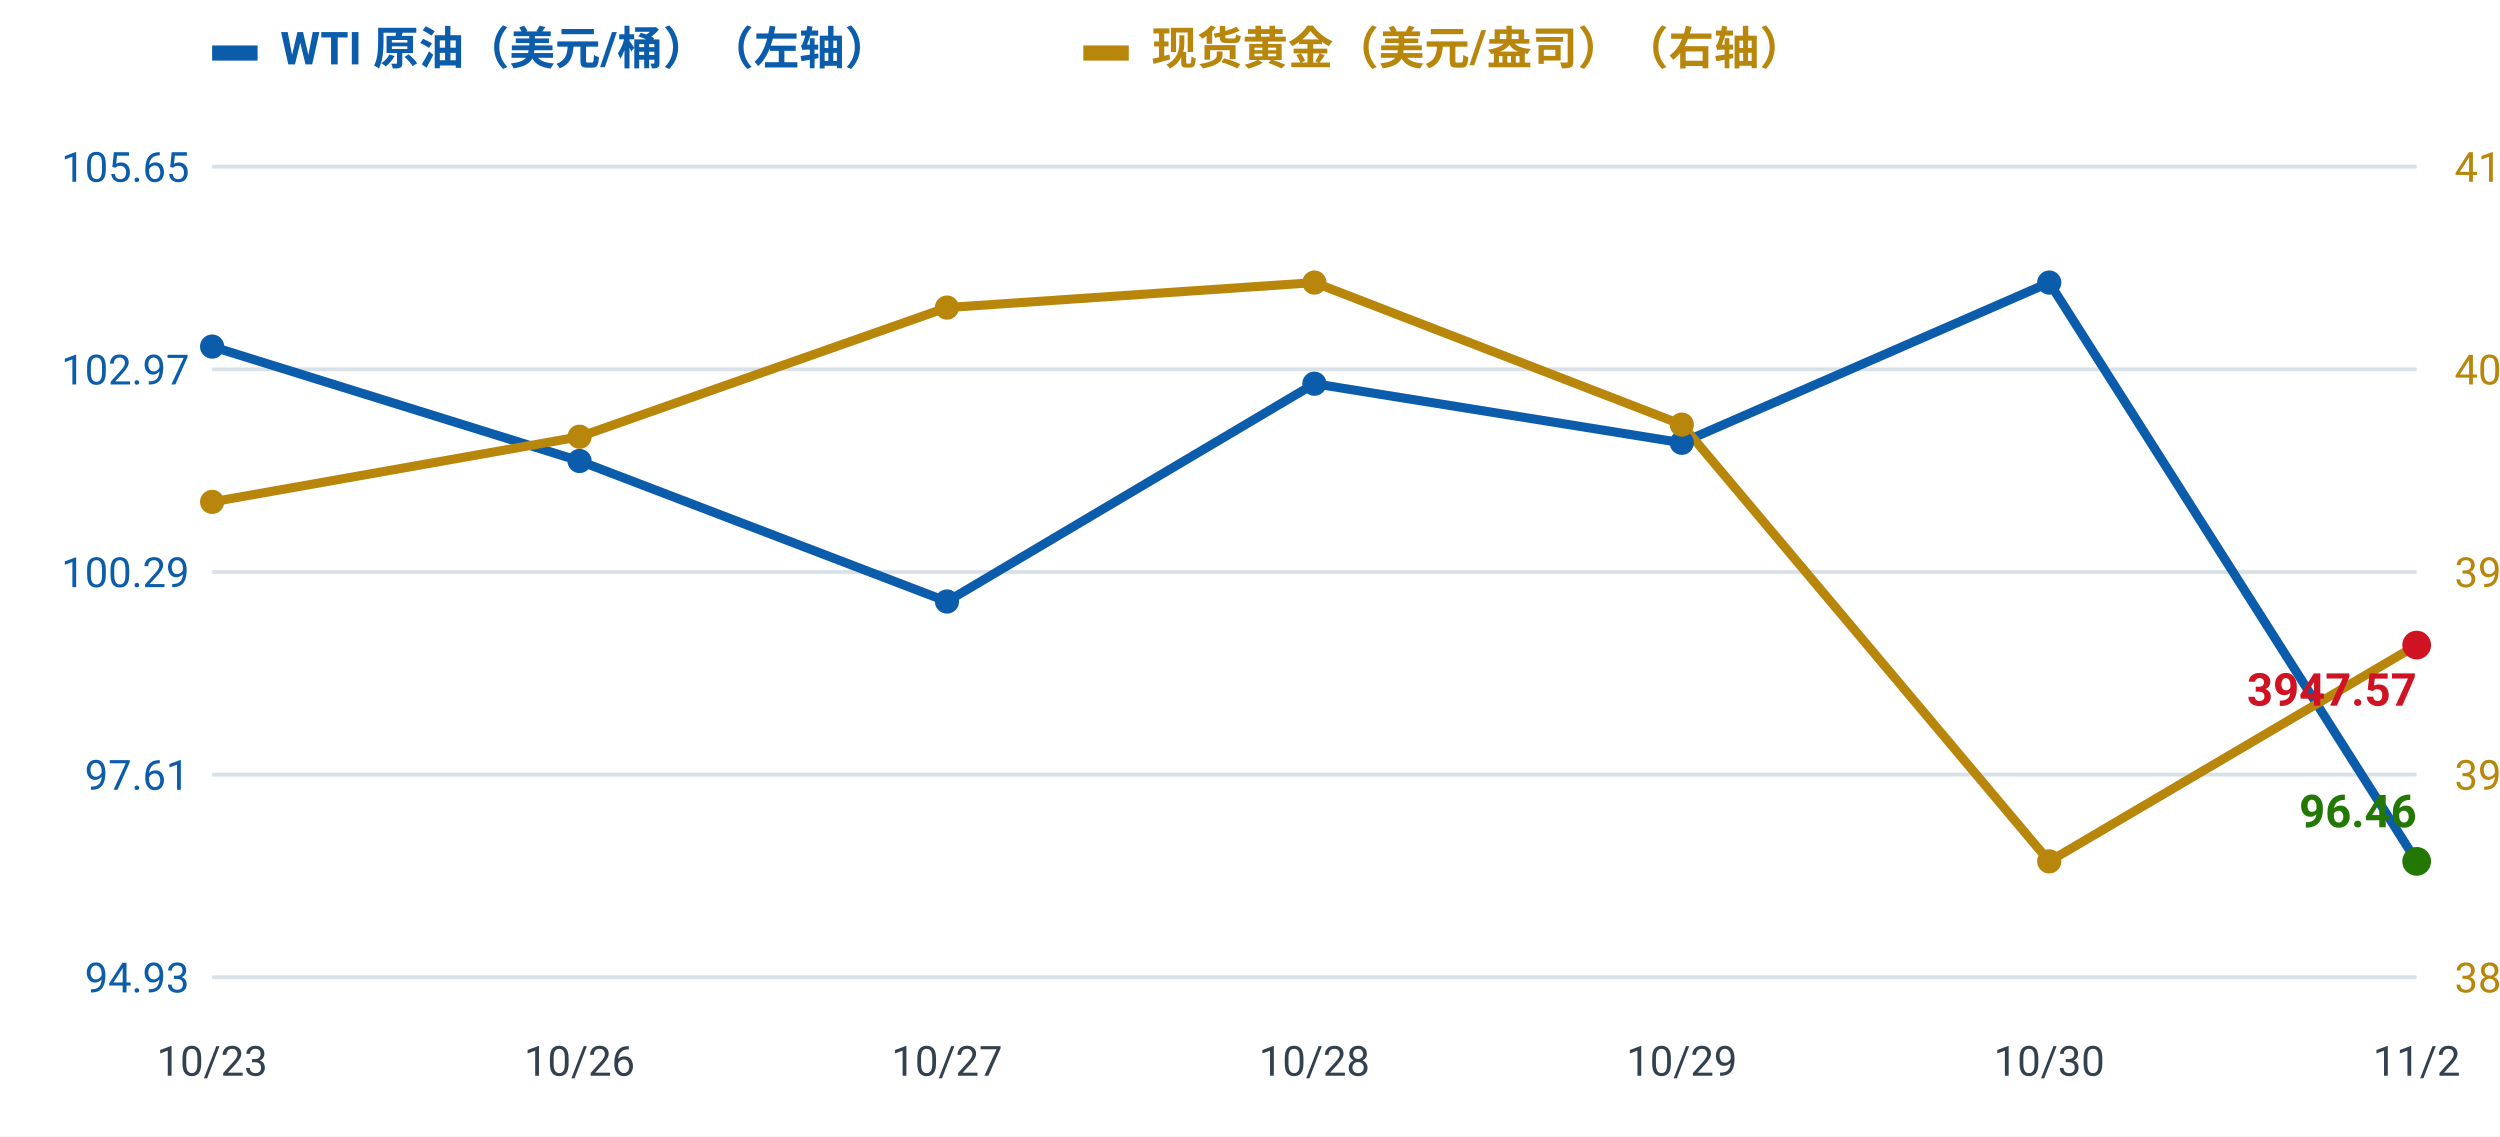
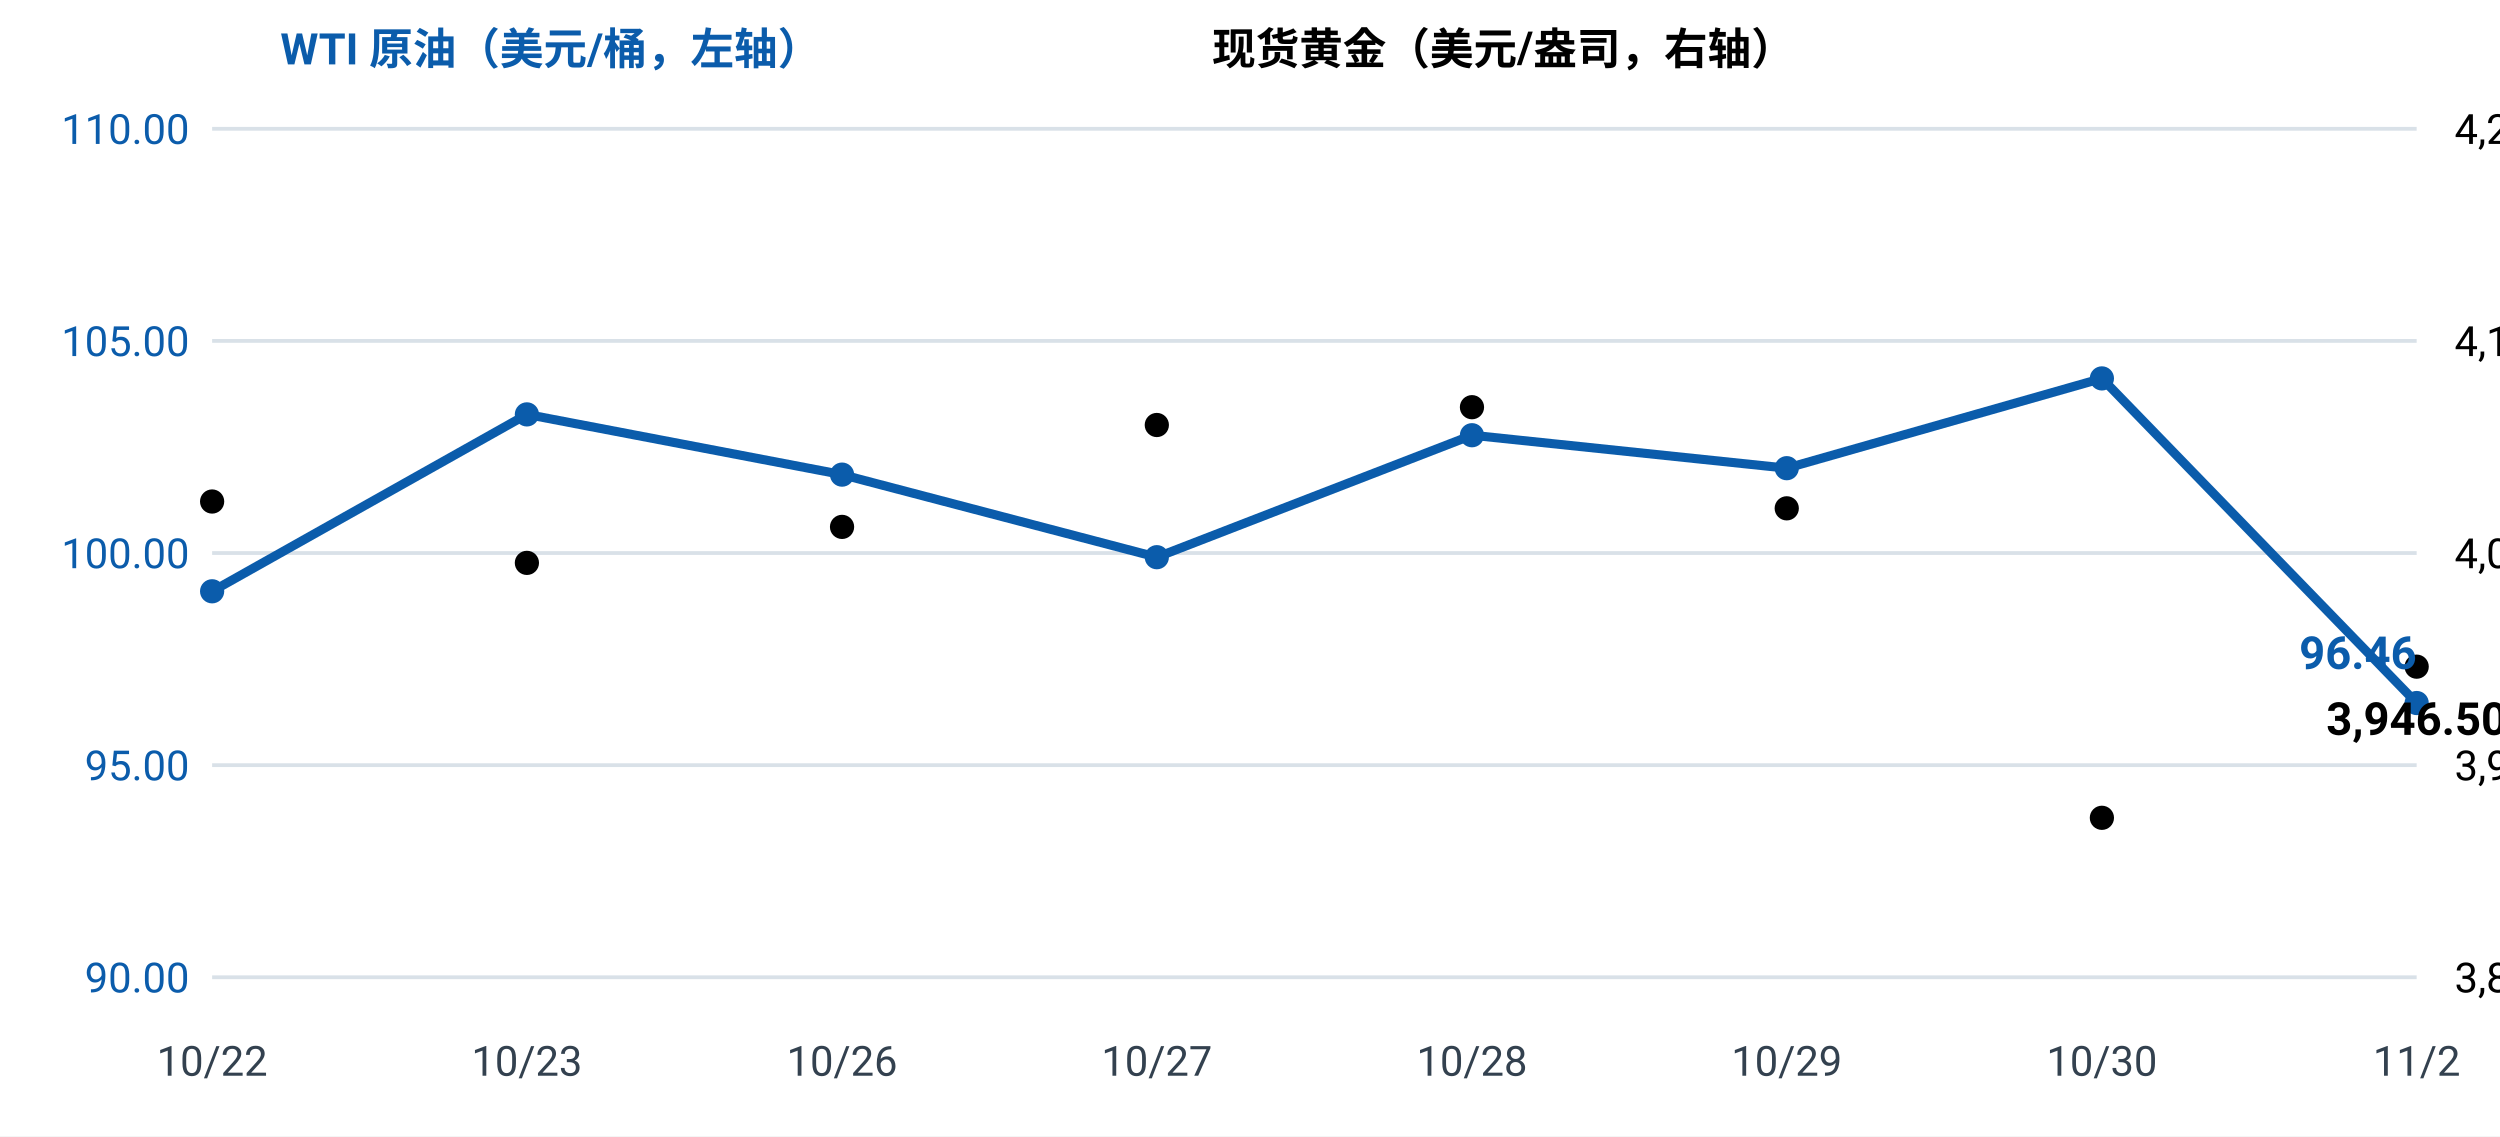
- <svg xmlns="http://www.w3.org/2000/svg" viewBox="0 0 660 300" font-family="-apple-system,Segoe UI,Roboto,Microsoft YaHei,sans-serif">
+ <svg xmlns="http://www.w3.org/2000/svg" width="660" height="300" viewBox="0 0 660 300" font-family="-apple-system,Segoe UI,Roboto,Microsoft YaHei,sans-serif">
  <rect width="660" height="300" fill="#ffffff" />
-   <rect x="56" y="12" width="12" height="4" fill="#0b5cab" />
-   <text x="74" y="17" fill="#0b5cab" font-size="12" font-weight="700">WTI 原油（美元/桶）（左轴）</text>
-   <rect x="286" y="12" width="12" height="4" fill="#b8860b" />
-   <text x="304" y="17" fill="#b8860b" font-size="12" font-weight="700">现货黄金（美元/盎司）（右轴）</text>
-   <line x1="56" y1="258.0" x2="638" y2="258.0" stroke="#d9e1e8" stroke-width="1" />
-   <text x="50" y="262.0" fill="#0b5cab" font-size="11" text-anchor="end">94.93</text>
-   <text x="648" y="262.0" fill="#b8860b" font-size="11" text-anchor="start">3836</text>
-   <line x1="56" y1="204.5" x2="638" y2="204.5" stroke="#d9e1e8" stroke-width="1" />
-   <text x="50" y="208.5" fill="#0b5cab" font-size="11" text-anchor="end">97.61</text>
-   <text x="648" y="208.5" fill="#b8860b" font-size="11" text-anchor="start">3904</text>
-   <line x1="56" y1="151.0" x2="638" y2="151.0" stroke="#d9e1e8" stroke-width="1" />
-   <text x="50" y="155.0" fill="#0b5cab" font-size="11" text-anchor="end">100.29</text>
-   <text x="648" y="155.0" fill="#b8860b" font-size="11" text-anchor="start">3972</text>
-   <line x1="56" y1="97.5" x2="638" y2="97.5" stroke="#d9e1e8" stroke-width="1" />
-   <text x="50" y="101.5" fill="#0b5cab" font-size="11" text-anchor="end">102.97</text>
-   <text x="648" y="101.5" fill="#b8860b" font-size="11" text-anchor="start">4040</text>
-   <line x1="56" y1="44.0" x2="638" y2="44.0" stroke="#d9e1e8" stroke-width="1" />
-   <text x="50" y="48.0" fill="#0b5cab" font-size="11" text-anchor="end">105.65</text>
-   <text x="648" y="48.0" fill="#b8860b" font-size="11" text-anchor="start">4107</text>
-   <polyline fill="none" stroke="#0b5cab" stroke-width="2.4" points="56.0,91.5 153.0,121.7 250.0,158.8 347.0,101.3 444.0,116.9 541.0,74.6 638.0,227.4" />
-   <polyline fill="none" stroke="#b8860b" stroke-width="2.4" stroke-dasharray="1 0" points="56.0,132.5 153.0,115.3 250.0,81.2 347.0,74.6 444.0,112.1 541.0,227.4 638.0,170.3" />
-   <circle cx="56.0" cy="91.5" r="3.2" fill="#0b5cab" />
-   <circle cx="153.0" cy="121.7" r="3.2" fill="#0b5cab" />
-   <circle cx="250.0" cy="158.8" r="3.2" fill="#0b5cab" />
-   <circle cx="347.0" cy="101.3" r="3.2" fill="#0b5cab" />
-   <circle cx="444.0" cy="116.9" r="3.2" fill="#0b5cab" />
-   <circle cx="541.0" cy="74.6" r="3.2" fill="#0b5cab" />
-   <circle cx="638.0" cy="227.4" r="3.8" fill="#237804" />
-   <circle cx="56.0" cy="132.5" r="3.2" fill="#b8860b" />
-   <circle cx="153.0" cy="115.3" r="3.2" fill="#b8860b" />
-   <circle cx="250.0" cy="81.2" r="3.2" fill="#b8860b" />
-   <circle cx="347.0" cy="74.6" r="3.2" fill="#b8860b" />
-   <circle cx="444.0" cy="112.1" r="3.2" fill="#b8860b" />
-   <circle cx="541.0" cy="227.4" r="3.2" fill="#b8860b" />
-   <circle cx="638.0" cy="170.3" r="3.8" fill="#cf1322" />
-   <text x="638.0" y="218.4" fill="#237804" font-size="12" text-anchor="end" font-weight="700">96.46</text>
-   <text x="638.0" y="186.3" fill="#cf1322" font-size="12" text-anchor="end" font-weight="700">3947.57</text>
-   <text x="56.0" y="284" fill="#33414f" font-size="11" text-anchor="middle">10/23</text>
-   <text x="153.0" y="284" fill="#33414f" font-size="11" text-anchor="middle">10/26</text>
-   <text x="250.0" y="284" fill="#33414f" font-size="11" text-anchor="middle">10/27</text>
-   <text x="347.0" y="284" fill="#33414f" font-size="11" text-anchor="middle">10/28</text>
-   <text x="444.0" y="284" fill="#33414f" font-size="11" text-anchor="middle">10/29</text>
-   <text x="541.0" y="284" fill="#33414f" font-size="11" text-anchor="middle">10/30</text>
+   <line x1="56.0" y1="258.0" x2="638.0" y2="258.0" stroke="#d9e1e8" stroke-width="1" />
+   <text x="50" y="262.0" fill="#0b5cab" font-size="11" text-anchor="end">90.00</text>
+   <line x1="56.0" y1="202.0" x2="638.0" y2="202.0" stroke="#d9e1e8" stroke-width="1" />
+   <text x="50" y="206.0" fill="#0b5cab" font-size="11" text-anchor="end">95.00</text>
+   <line x1="56.0" y1="146.0" x2="638.0" y2="146.0" stroke="#d9e1e8" stroke-width="1" />
+   <text x="50" y="150.0" fill="#0b5cab" font-size="11" text-anchor="end">100.00</text>
+   <line x1="56.0" y1="90.0" x2="638.0" y2="90.0" stroke="#d9e1e8" stroke-width="1" />
+   <text x="50" y="94.0" fill="#0b5cab" font-size="11" text-anchor="end">105.00</text>
+   <line x1="56.0" y1="34.0" x2="638.0" y2="34.0" stroke="#d9e1e8" stroke-width="1" />
+   <text x="50" y="38.0" fill="#0b5cab" font-size="11" text-anchor="end">110.00</text>
+   <text x="648" y="262.0" fill="[4024.33, 3995.38, 4012.3, 4060.3, 4068.76, 4021.0, 3875.19, 3946.5]" font-size="11" text-anchor="start">3,800.00</text>
+   <text x="648" y="206.0" fill="[4024.33, 3995.38, 4012.3, 4060.3, 4068.76, 4021.0, 3875.19, 3946.5]" font-size="11" text-anchor="start">3,900.00</text>
+   <text x="648" y="150.0" fill="[4024.33, 3995.38, 4012.3, 4060.3, 4068.76, 4021.0, 3875.19, 3946.5]" font-size="11" text-anchor="start">4,000.00</text>
+   <text x="648" y="94.0" fill="[4024.33, 3995.38, 4012.3, 4060.3, 4068.76, 4021.0, 3875.19, 3946.5]" font-size="11" text-anchor="start">4,100.00</text>
+   <text x="648" y="38.0" fill="[4024.33, 3995.38, 4012.3, 4060.3, 4068.76, 4021.0, 3875.19, 3946.5]" font-size="11" text-anchor="start">4,200.00</text>
+   <polyline fill="none" stroke="#0b5cab" stroke-width="2.4" points="56.0,156.1 139.1,109.4 222.3,125.3 305.4,147.1 388.6,114.9 471.7,123.6 554.9,99.9 638.0,185.6" />
+   <polyline fill="none" stroke="[4024.33, 3995.38, 4012.3, 4060.3, 4068.76, 4021.0, 3875.19, 3946.5]" stroke-width="2.4" points="56.0,132.4 139.1,148.6 222.3,139.1 305.4,112.2 388.6,107.5 471.7,134.2 554.9,215.9 638.0,176.0" />
+   <circle cx="56.0" cy="156.1" r="3.2" fill="#0b5cab" />
+   <circle cx="139.1" cy="109.4" r="3.2" fill="#0b5cab" />
+   <circle cx="222.3" cy="125.3" r="3.2" fill="#0b5cab" />
+   <circle cx="305.4" cy="147.1" r="3.2" fill="#0b5cab" />
+   <circle cx="388.6" cy="114.9" r="3.2" fill="#0b5cab" />
+   <circle cx="471.7" cy="123.6" r="3.2" fill="#0b5cab" />
+   <circle cx="554.9" cy="99.9" r="3.2" fill="#0b5cab" />
+   <circle cx="638.0" cy="185.6" r="3.2" fill="#0b5cab" />
+   <circle cx="56.0" cy="132.4" r="3.2" fill="[4024.33, 3995.38, 4012.3, 4060.3, 4068.76, 4021.0, 3875.19, 3946.5]" />
+   <circle cx="139.1" cy="148.6" r="3.2" fill="[4024.33, 3995.38, 4012.3, 4060.3, 4068.76, 4021.0, 3875.19, 3946.5]" />
+   <circle cx="222.3" cy="139.1" r="3.2" fill="[4024.33, 3995.38, 4012.3, 4060.3, 4068.76, 4021.0, 3875.19, 3946.5]" />
+   <circle cx="305.4" cy="112.2" r="3.2" fill="[4024.33, 3995.38, 4012.3, 4060.3, 4068.76, 4021.0, 3875.19, 3946.5]" />
+   <circle cx="388.6" cy="107.5" r="3.2" fill="[4024.33, 3995.38, 4012.3, 4060.3, 4068.76, 4021.0, 3875.19, 3946.5]" />
+   <circle cx="471.7" cy="134.2" r="3.2" fill="[4024.33, 3995.38, 4012.3, 4060.3, 4068.76, 4021.0, 3875.19, 3946.5]" />
+   <circle cx="554.9" cy="215.9" r="3.2" fill="[4024.33, 3995.38, 4012.3, 4060.3, 4068.76, 4021.0, 3875.19, 3946.5]" />
+   <circle cx="638.0" cy="176.0" r="3.2" fill="[4024.33, 3995.38, 4012.3, 4060.3, 4068.76, 4021.0, 3875.19, 3946.5]" />
+   <text x="638.0" y="176.6" fill="#0b5cab" font-size="12" text-anchor="end" font-weight="700">96.46</text>
+   <text x="638.0" y="194.0" fill="[4024.33, 3995.38, 4012.3, 4060.3, 4068.76, 4021.0, 3875.19, 3946.5]" font-size="12" text-anchor="middle" font-weight="700">3,946.50</text>
+   <text x="56.0" y="284" fill="#33414f" font-size="11" text-anchor="middle">10/22</text>
+   <text x="139.1" y="284" fill="#33414f" font-size="11" text-anchor="middle">10/23</text>
+   <text x="222.3" y="284" fill="#33414f" font-size="11" text-anchor="middle">10/26</text>
+   <text x="305.4" y="284" fill="#33414f" font-size="11" text-anchor="middle">10/27</text>
+   <text x="388.6" y="284" fill="#33414f" font-size="11" text-anchor="middle">10/28</text>
+   <text x="471.7" y="284" fill="#33414f" font-size="11" text-anchor="middle">10/29</text>
+   <text x="554.9" y="284" fill="#33414f" font-size="11" text-anchor="middle">10/30</text>
  <text x="638.0" y="284" fill="#33414f" font-size="11" text-anchor="middle">11/2</text>
+   <text x="74" y="17" fill="#0b5cab" font-size="11.5" font-weight="700">WTI 原油（美元/桶，左轴）</text>
+   <text x="320" y="17" fill="[4024.33, 3995.38, 4012.3, 4060.3, 4068.76, 4021.0, 3875.19, 3946.5]" font-size="11.5" font-weight="700">现货黄金（美元/盎司，右轴）</text>
</svg>
